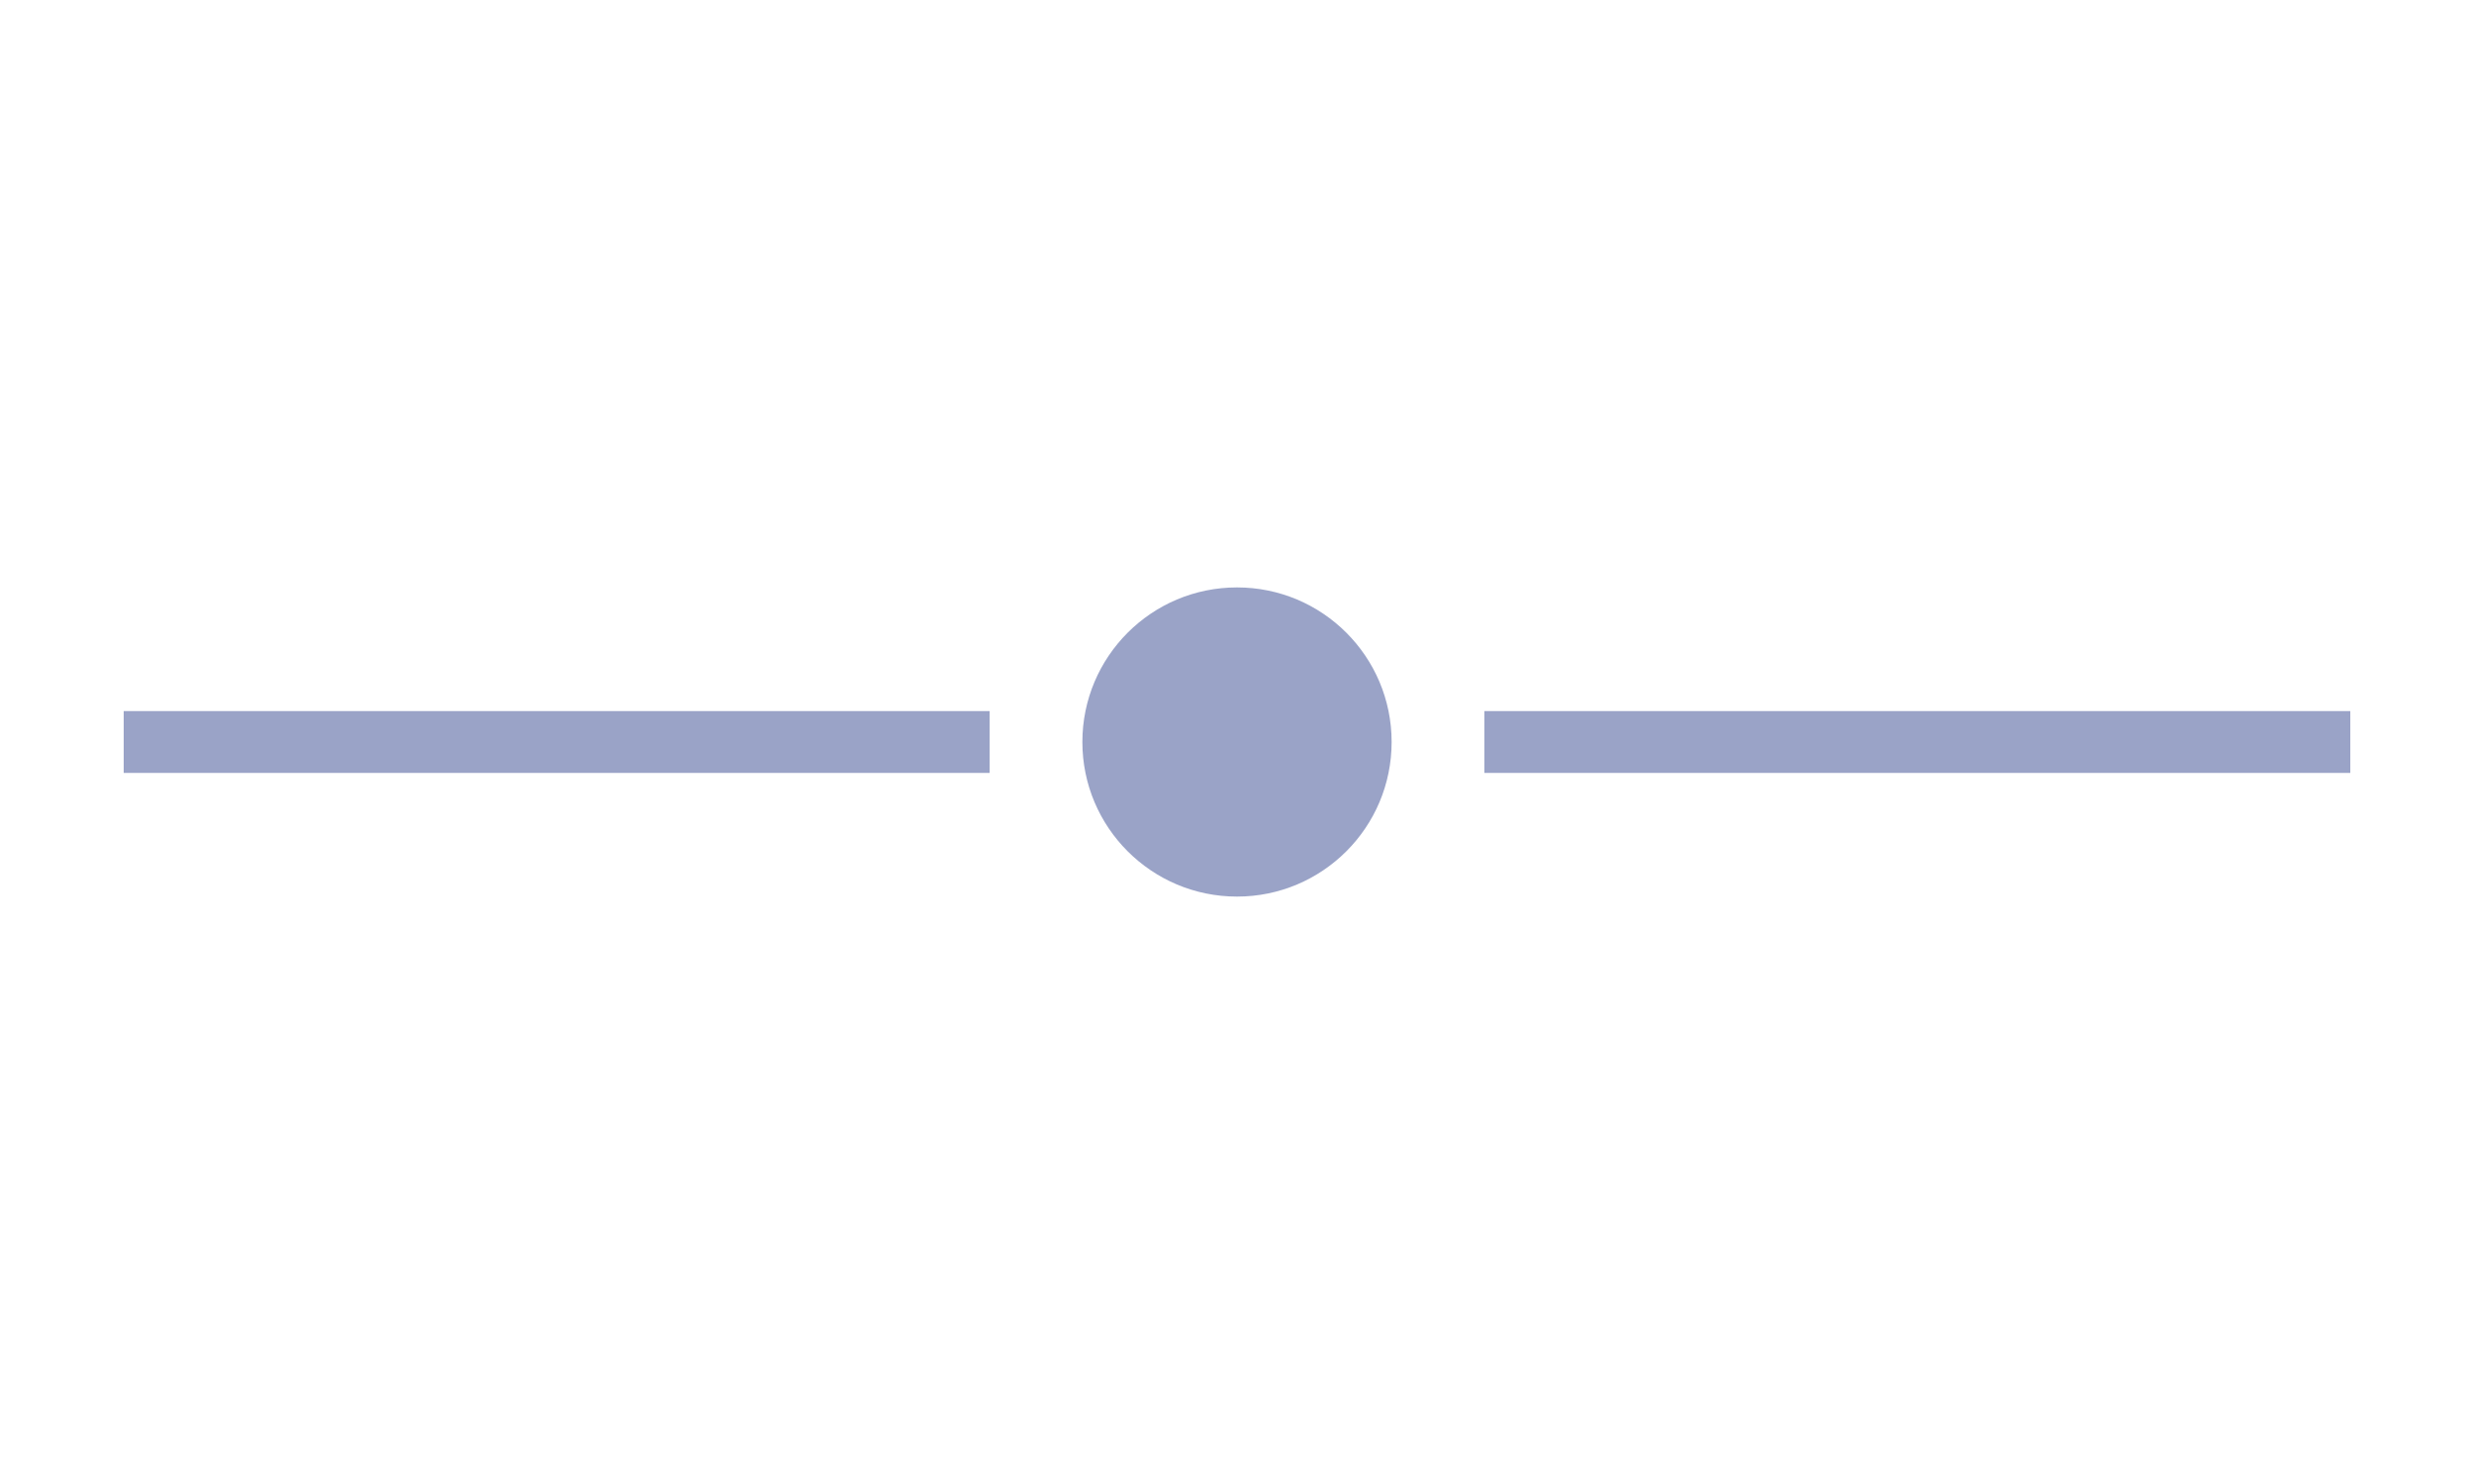
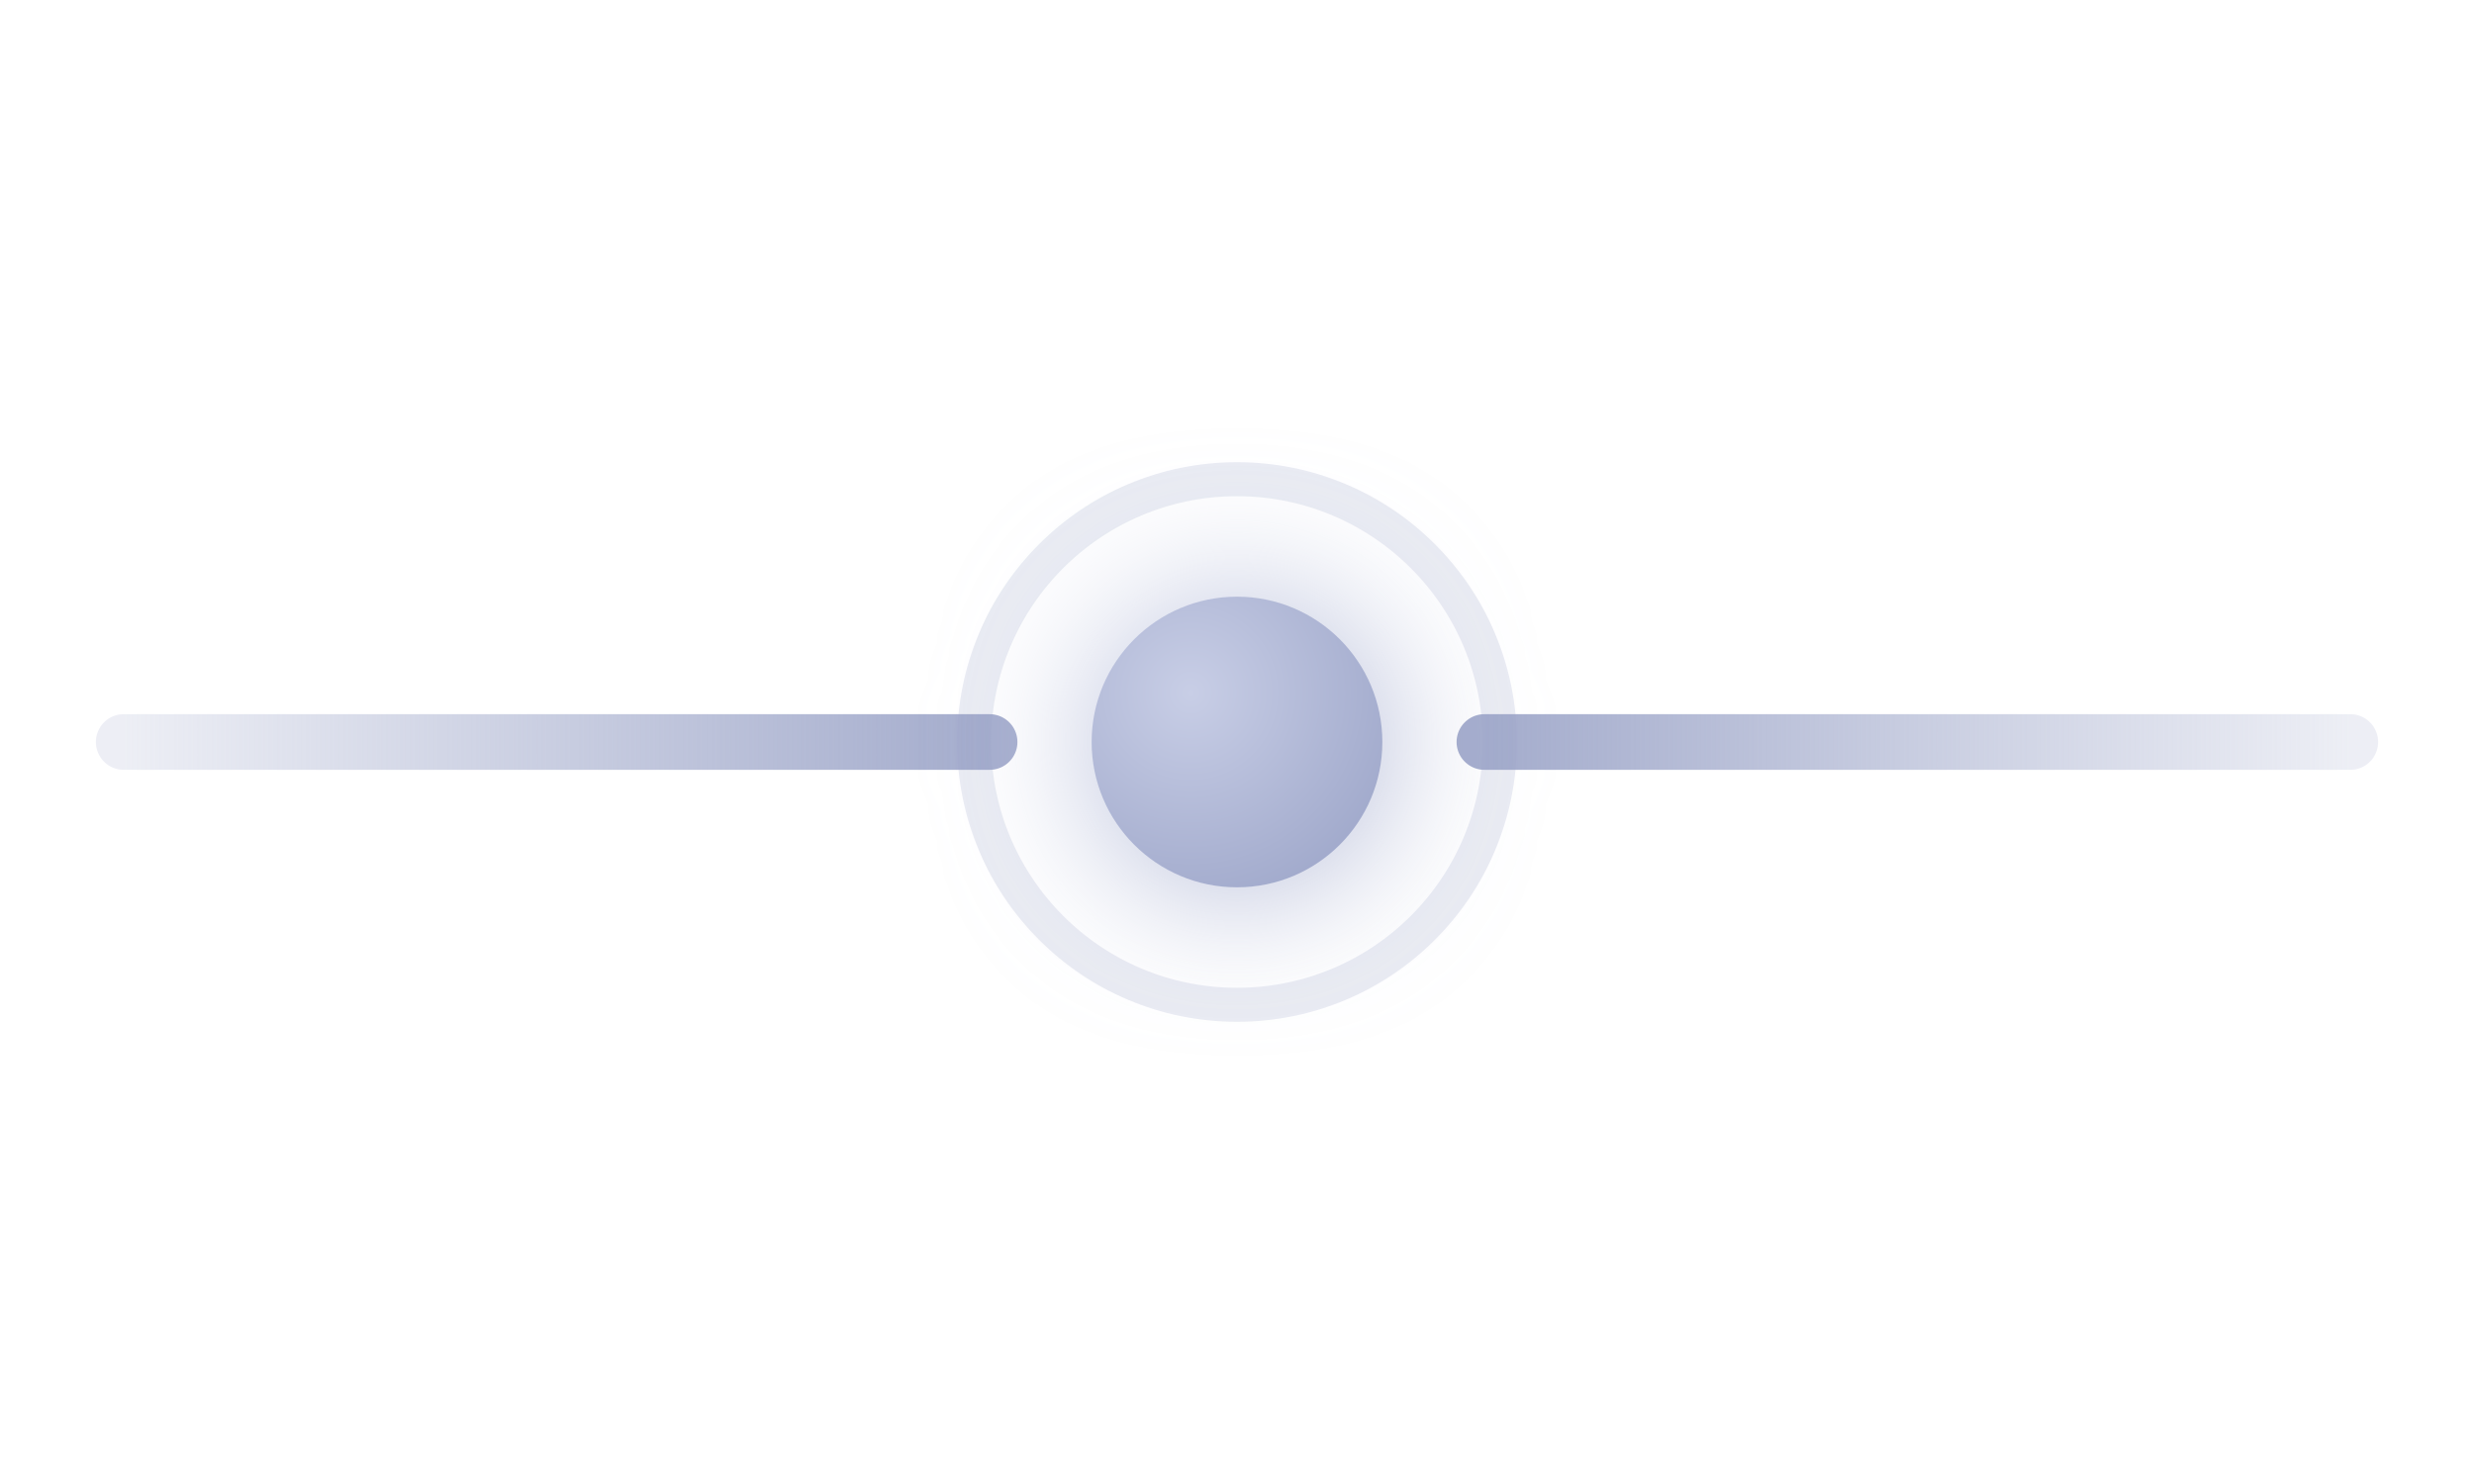
<svg xmlns="http://www.w3.org/2000/svg" viewBox="0 0 40 24" role="img" aria-label="mende-ai Signet">
-   <line x1="2" y1="12" x2="16" y2="12" stroke="#9AA3C7" stroke-width="1" />
-   <circle cx="20" cy="12" r="2.5" fill="#9AA3C7" />
-   <line x1="24" y1="12" x2="38" y2="12" stroke="#9AA3C7" stroke-width="1" />
+   <defs>
+     <linearGradient id="line-left" x1="2" y1="12" x2="16" y2="12" gradientUnits="userSpaceOnUse">
+       <stop stop-color="#9AA3C7" stop-opacity="0.18" />
+       <stop offset="1" stop-color="#9AA3C7" stop-opacity="0.9" />
+     </linearGradient>
+     <linearGradient id="line-right" x1="38" y1="12" x2="24" y2="12" gradientUnits="userSpaceOnUse">
+       <stop stop-color="#9AA3C7" stop-opacity="0.18" />
+       <stop offset="1" stop-color="#9AA3C7" stop-opacity="0.9" />
+     </linearGradient>
+     <radialGradient id="core" cx="0" cy="0" r="1" gradientTransform="translate(19.25 11.2) rotate(45) scale(4.2)" gradientUnits="userSpaceOnUse">
+       <stop stop-color="#C8CEE6" />
+       <stop offset="1" stop-color="#9AA3C7" />
+     </radialGradient>
+     <filter id="core-glow" x="14" y="6" width="12" height="12" filterUnits="userSpaceOnUse">
+       <feGaussianBlur stdDeviation="1.2" result="blur" />
+       <feMerge>
+         <feMergeNode in="blur" />
+         <feMergeNode in="SourceGraphic" />
+       </feMerge>
+     </filter>
+   </defs>
+   <line x1="2" y1="12" x2="16" y2="12" stroke="url(#line-left)" stroke-width="0.9" stroke-linecap="round" />
+   <circle cx="20" cy="12" r="4.25" fill="none" stroke="#9AA3C7" stroke-width="0.55" stroke-opacity="0.2" />
+   <circle cx="20" cy="12" r="2.35" fill="url(#core)" filter="url(#core-glow)" />
+   <line x1="24" y1="12" x2="38" y2="12" stroke="url(#line-right)" stroke-width="0.9" stroke-linecap="round" />
</svg>
